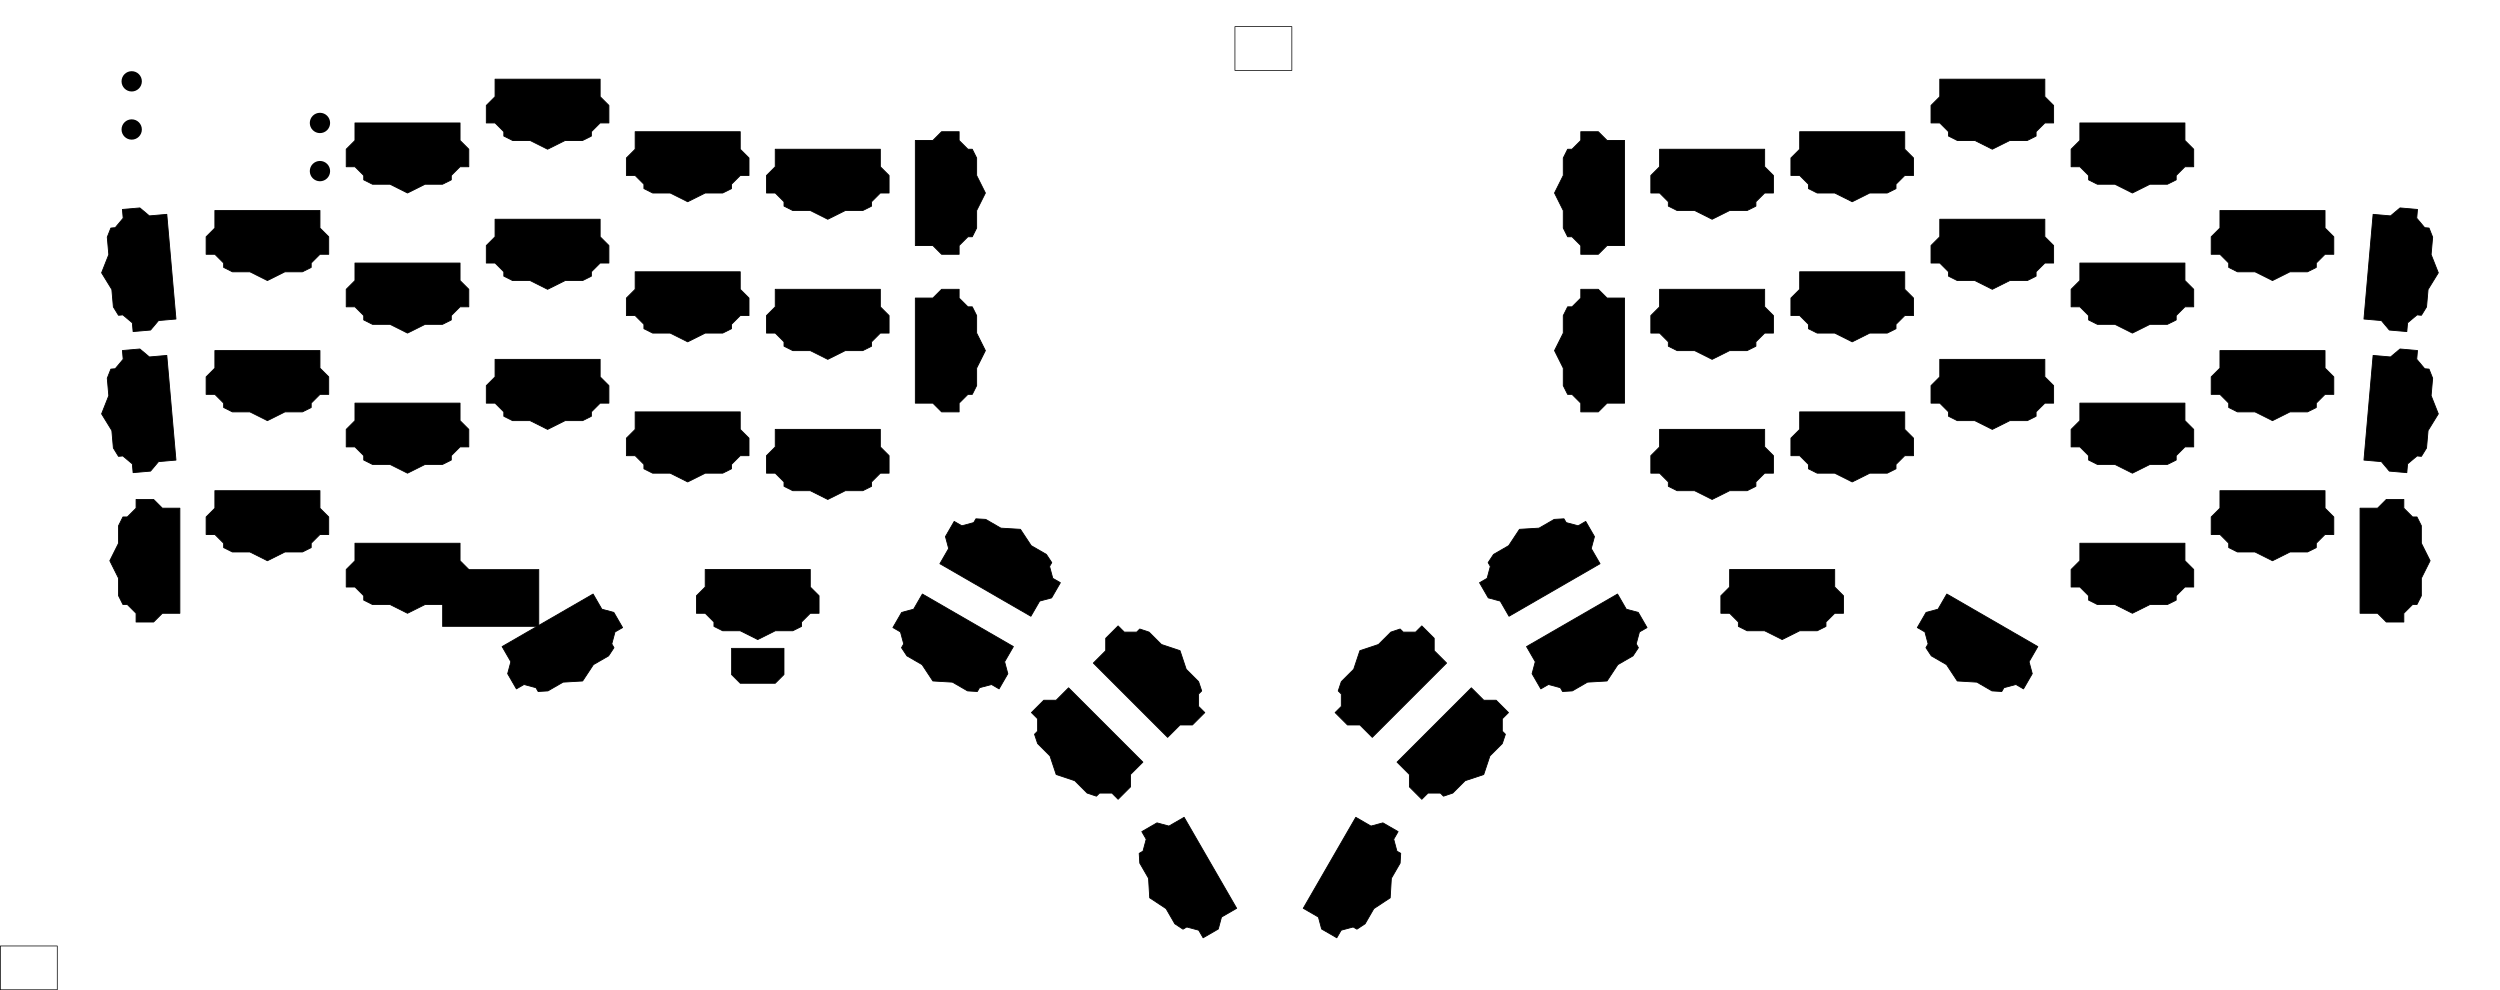
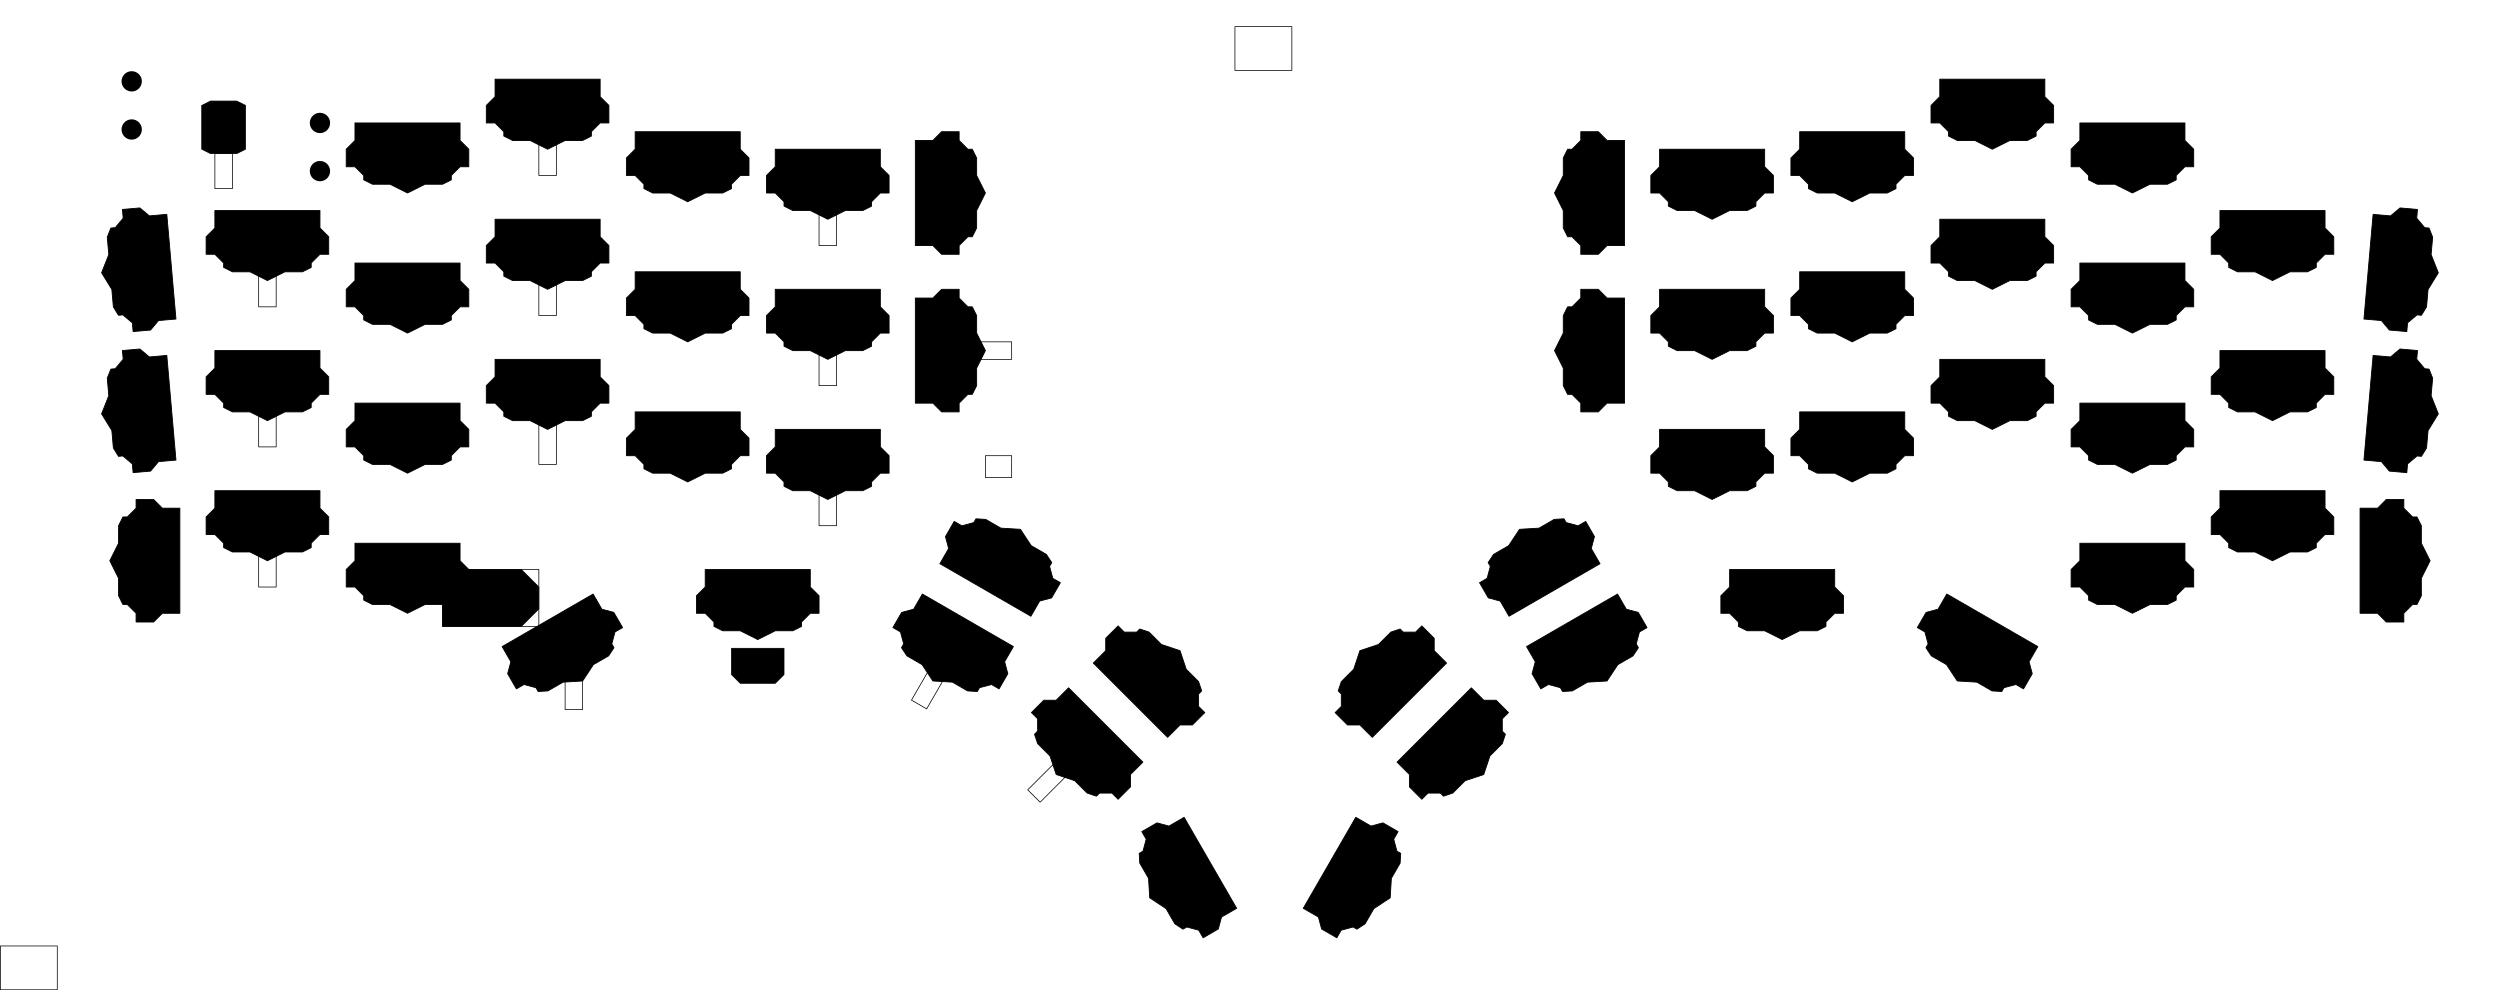
<svg xmlns="http://www.w3.org/2000/svg" version="1.1" width="339.954mm" height="134.62mm" viewBox="0 0 339.954 134.62">
  <g style="fill:#000000; fill-opacity:1;stroke:#000000; stroke-opacity:1; stroke-linecap:round; stroke-linejoin:round;" transform="translate(0 0) scale(1 1)">
</g>
  <g style="fill:#000000; fill-opacity:0.0;  stroke:#000000; stroke-width:0; stroke-opacity:1;  stroke-linecap:round; stroke-linejoin:round;">
</g>
+   <g style="fill:#000000; fill-opacity:0.0;  stroke:#000000; stroke-width:0.1; stroke-opacity:1;  stroke-linecap:round; stroke-linejoin:round;">
+     <path style="fill:#000000; fill-opacity:0.0;  stroke:#000000; stroke-width:0.1; stroke-opacity:1;  stroke-linecap:round; stroke-linejoin:round;fill:none" d="M 144.804,105.718 141.437,109.086 139.753,107.402 143.121,104.034 Z" />
+     <path style="fill:#000000; fill-opacity:0.0;  stroke:#000000; stroke-width:0.1; stroke-opacity:1;  stroke-linecap:round; stroke-linejoin:round;fill:none" d="M 128.388,92.272 126.007,96.396 123.945,95.206 126.326,91.081 Z" />
+     <path style="fill:#000000; fill-opacity:0.0;  stroke:#000000; stroke-width:0.1; stroke-opacity:1;  stroke-linecap:round; stroke-linejoin:round;fill:none" d="M 133.995,61.963 137.567,61.963 137.567,64.939 133.995,64.939 Z" />
+     <path style="fill:#000000; fill-opacity:0.0;  stroke:#000000; stroke-width:0.1; stroke-opacity:1;  stroke-linecap:round; stroke-linejoin:round;fill:none" d="M 133.4,46.484 137.567,46.484 137.567,48.866 133.4,48.866 Z" />
+     <path style="fill:#000000; fill-opacity:0.0;  stroke:#000000; stroke-width:0.1; stroke-opacity:1;  stroke-linecap:round; stroke-linejoin:round;fill:none" d="M 111.374,29.22 113.755,29.22 113.755,33.388 111.374,33.388 Z" />
+     <path style="fill:#000000; fill-opacity:0.0;  stroke:#000000; stroke-width:0.1; stroke-opacity:1;  stroke-linecap:round; stroke-linejoin:round;fill:none" d="M 111.374,48.27 113.755,48.27 113.755,52.438 111.374,52.438 Z" />
+     <path style="fill:#000000; fill-opacity:0.0;  stroke:#000000; stroke-width:0.1; stroke-opacity:1;  stroke-linecap:round; stroke-linejoin:round;fill:none" d="M 111.374,67.32 113.755,67.32 113.755,71.488 111.374,71.488 Z" />
+     <path style="fill:#000000; fill-opacity:0.0;  stroke:#000000; stroke-width:0.1; stroke-opacity:1;  stroke-linecap:round; stroke-linejoin:round;fill:none" d="M 73.273,19.695 75.655,19.695 75.655,23.863 73.273,23.863 Z" />
+     <path style="fill:#000000; fill-opacity:0.0;  stroke:#000000; stroke-width:0.1; stroke-opacity:1;  stroke-linecap:round; stroke-linejoin:round;fill:none" d="M 73.273,38.745 75.655,38.745 75.655,42.913 73.273,42.913 Z" />
+     <path style="fill:#000000; fill-opacity:0.0;  stroke:#000000; stroke-width:0.1; stroke-opacity:1;  stroke-linecap:round; stroke-linejoin:round;fill:none" d="M 73.273,57.795 75.655,57.795 75.655,63.153 73.273,63.153 Z" />
+     <path style="fill:#000000; fill-opacity:0.0;  stroke:#000000; stroke-width:0.1; stroke-opacity:1;  stroke-linecap:round; stroke-linejoin:round;fill:none" d="M 76.845,92.323 79.227,92.323 79.227,96.491 76.845,96.491 Z" />
+     <path style="fill:#000000; fill-opacity:0.0;  stroke:#000000; stroke-width:0.1; stroke-opacity:1;  stroke-linecap:round; stroke-linejoin:round;fill:none" d="M 35.173,75.655 37.555,75.655 37.555,79.822 35.173,79.822 Z" />
+     <path style="fill:#000000; fill-opacity:0.0;  stroke:#000000; stroke-width:0.1; stroke-opacity:1;  stroke-linecap:round; stroke-linejoin:round;fill:none" d="M 35.173,56.605 37.555,56.605 37.555,60.772 35.173,60.772 Z" />
+     <path style="fill:#000000; fill-opacity:0.0;  stroke:#000000; stroke-width:0.1; stroke-opacity:1;  stroke-linecap:round; stroke-linejoin:round;fill:none" d="M 35.173,37.555 37.555,37.555 37.555,41.722 35.173,41.722 Z" />
+     <path style="fill:#000000; fill-opacity:0.0;  stroke:#000000; stroke-width:0.1; stroke-opacity:1;  stroke-linecap:round; stroke-linejoin:round;fill:none" d="M 29.22,20.886 31.602,20.886 31.602,25.648 29.22,25.648 Z" />
+   </g>
+   <g style="fill:#000000; fill-opacity:1;  stroke:#000000; stroke-width:0.1; stroke-opacity:1;  stroke-linecap:round; stroke-linejoin:round;">
+     <path style="fill:#000000; fill-opacity:1;  stroke:#000000; stroke-width:0.1; stroke-opacity:1;  stroke-linecap:round; stroke-linejoin:round;fill-rule:evenodd;" d="M 33.388,14.338 33.388,20.291 32.197,20.886 28.625,20.886 27.434,20.291 27.434,14.338 28.625,13.742 32.197,13.742 Z" />
+     <path style="fill:#000000; fill-opacity:1;  stroke:#000000; stroke-width:0.1; stroke-opacity:1;  stroke-linecap:round; stroke-linejoin:round;fill-rule:evenodd;" d="M 73.273,79.822 73.273,82.799 70.892,85.18 60.177,85.18 60.177,77.441 70.892,77.441 Z" />
+   </g>
  <g style="fill:#000000; fill-opacity:0.0;  stroke:#000000; stroke-width:0.1; stroke-opacity:1;  stroke-linecap:round; stroke-linejoin:round;">
    <path style="fill:#000000; fill-opacity:0.0;  stroke:#000000; stroke-width:0.1; stroke-opacity:1;  stroke-linecap:round; stroke-linejoin:round;fill:none" d="M 167.928,3.622 175.667,3.622 175.667,9.575 167.928,9.575 Z" />
    <path style="fill:#000000; fill-opacity:0.0;  stroke:#000000; stroke-width:0.1; stroke-opacity:1;  stroke-linecap:round; stroke-linejoin:round;fill:none" d="M 0.05,128.638 7.789,128.638 7.789,134.591 0.05,134.591 Z" />
+     <path style="fill:#000000; fill-opacity:0.0;  stroke:#000000; stroke-width:0.1; stroke-opacity:1;  stroke-linecap:round; stroke-linejoin:round;fill:none" d="M 60.177,77.441 73.273,77.441 73.273,85.18 60.177,85.18 Z" />
  </g>
  <g style="fill:#000000; fill-opacity:1;  stroke:#000000; stroke-width:0.1; stroke-opacity:1;  stroke-linecap:round; stroke-linejoin:round;">
-     <path style="fill:#000000; fill-opacity:1;  stroke:#000000; stroke-width:0.1; stroke-opacity:1;  stroke-linecap:round; stroke-linejoin:round;fill-rule:evenodd;" d="M 60.177,77.441 73.273,77.441 73.273,85.18 60.177,85.18 Z" />
    <path style="fill:#000000; fill-opacity:1;  stroke:#000000; stroke-width:0.1; stroke-opacity:1;  stroke-linecap:round; stroke-linejoin:round;fill-rule:evenodd;" d="M 106.611,91.728 105.42,92.919 100.658,92.919 99.467,91.728 99.467,88.156 106.611,88.156 Z" />
  </g>
  <g style="fill:#000000; fill-opacity:1;  stroke:#000000; stroke-width:0; stroke-opacity:1;  stroke-linecap:round; stroke-linejoin:round;">
    <circle cx="17.909" cy="11.061" r="1.381" />
    <circle cx="17.909" cy="17.609" r="1.381" />
    <circle cx="43.508" cy="23.267" r="1.381" />
    <circle cx="43.508" cy="16.719" r="1.381" />
  </g>
  <g style="fill:#000000; fill-opacity:1;  stroke:#000000; stroke-width:0.12; stroke-opacity:1;  stroke-linecap:round; stroke-linejoin:round;">
    <path style="fill:#000000; fill-opacity:1;  stroke:#000000; stroke-width:0.12; stroke-opacity:1;  stroke-linecap:round; stroke-linejoin:round;fill-rule:evenodd;" d="M 195.024,86.796 195.024,88.48 196.708,90.164 186.605,100.267 184.921,98.583 183.237,98.583 181.553,96.899 182.395,96.057 182.395,94.374 181.974,93.953 182.395,92.69 184.079,91.006 184.921,88.48 187.447,87.638 189.131,85.955 190.393,85.534 190.814,85.955 192.498,85.955 193.34,85.113 Z" />
    <path style="fill:#000000; fill-opacity:1;  stroke:#000000; stroke-width:0.12; stroke-opacity:1;  stroke-linecap:round; stroke-linejoin:round;fill-rule:evenodd;" d="M 110.183,79.822 111.374,81.013 111.374,83.394 110.183,83.394 108.992,84.585 108.992,85.18 107.802,85.775 105.42,85.775 103.039,86.966 100.658,85.775 98.277,85.775 97.086,85.18 97.086,84.585 95.895,83.394 94.705,83.394 94.705,81.013 95.895,79.822 95.895,77.441 110.183,77.441 Z" />
    <path style="fill:#000000; fill-opacity:1;  stroke:#000000; stroke-width:0.12; stroke-opacity:1;  stroke-linecap:round; stroke-linejoin:round;fill-rule:evenodd;" d="M 152.883,85.955 154.567,85.955 154.988,85.534 156.251,85.955 157.935,87.638 160.461,88.48 161.303,91.006 162.986,92.69 163.407,93.953 162.986,94.374 162.986,96.057 163.828,96.899 162.144,98.583 160.461,98.583 158.777,100.267 148.674,90.164 150.358,88.48 150.358,86.796 152.042,85.113 Z" />
    <path style="fill:#000000; fill-opacity:1;  stroke:#000000; stroke-width:0.12; stroke-opacity:1;  stroke-linecap:round; stroke-linejoin:round;fill-rule:evenodd;" d="M 212.97,71.063 214.596,71.499 215.627,70.904 216.818,72.966 216.382,74.592 217.573,76.655 205.199,83.798 204.009,81.736 202.382,81.3 201.192,79.238 202.223,78.643 202.659,77.016 202.361,76.501 203.095,75.39 205.157,74.199 206.624,71.978 209.281,71.818 211.343,70.627 212.672,70.548 Z" />
    <path style="fill:#000000; fill-opacity:1;  stroke:#000000; stroke-width:0.12; stroke-opacity:1;  stroke-linecap:round; stroke-linejoin:round;fill-rule:evenodd;" d="M 249.486,79.822 250.677,81.013 250.677,83.394 249.486,83.394 248.296,84.585 248.296,85.18 247.105,85.775 244.724,85.775 242.342,86.966 239.961,85.775 237.58,85.775 236.389,85.18 236.389,84.585 235.199,83.394 234.008,83.394 234.008,81.013 235.199,79.822 235.199,77.441 249.486,77.441 Z" />
    <path style="fill:#000000; fill-opacity:1;  stroke:#000000; stroke-width:0.12; stroke-opacity:1;  stroke-linecap:round; stroke-linejoin:round;fill-rule:evenodd;" d="M 218.53,40.531 220.911,40.531 220.911,54.819 218.53,54.819 217.339,56.009 214.958,56.009 214.958,54.819 213.767,53.628 213.172,53.628 212.577,52.438 212.577,50.056 211.386,47.675 212.577,45.294 212.577,42.913 213.172,41.722 213.767,41.722 214.958,40.531 214.958,39.341 217.339,39.341 Z" />
    <path style="fill:#000000; fill-opacity:1;  stroke:#000000; stroke-width:0.12; stroke-opacity:1;  stroke-linecap:round; stroke-linejoin:round;fill-rule:evenodd;" d="M 134.038,70.627 136.1,71.818 138.758,71.978 140.225,74.199 142.287,75.39 143.02,76.501 142.723,77.016 143.159,78.643 144.19,79.238 142.999,81.3 141.373,81.736 140.182,83.798 127.809,76.655 128.999,74.592 128.564,72.966 129.754,70.904 130.785,71.499 132.412,71.063 132.709,70.548 Z" />
    <path style="fill:#000000; fill-opacity:1;  stroke:#000000; stroke-width:0.12; stroke-opacity:1;  stroke-linecap:round; stroke-linejoin:round;fill-rule:evenodd;" d="M 130.423,40.531 131.614,41.722 132.209,41.722 132.805,42.913 132.805,45.294 133.995,47.675 132.805,50.056 132.805,52.438 132.209,53.628 131.614,53.628 130.423,54.819 130.423,56.009 128.042,56.009 126.852,54.819 124.47,54.819 124.47,40.531 126.852,40.531 128.042,39.341 130.423,39.341 Z" />
    <path style="fill:#000000; fill-opacity:1;  stroke:#000000; stroke-width:0.12; stroke-opacity:1;  stroke-linecap:round; stroke-linejoin:round;fill-rule:evenodd;" d="M 130.423,19.1 131.614,20.291 132.209,20.291 132.805,21.481 132.805,23.863 133.995,26.244 132.805,28.625 132.805,31.006 132.209,32.197 131.614,32.197 130.423,33.388 130.423,34.578 128.042,34.578 126.852,33.388 124.47,33.388 124.47,19.1 126.852,19.1 128.042,17.909 130.423,17.909 Z" />
    <path style="fill:#000000; fill-opacity:1;  stroke:#000000; stroke-width:0.12; stroke-opacity:1;  stroke-linecap:round; stroke-linejoin:round;fill-rule:evenodd;" d="M 137.801,87.923 136.61,89.985 137.046,91.611 135.855,93.674 134.824,93.078 133.198,93.514 132.9,94.03 131.571,93.95 129.509,92.759 126.852,92.6 125.385,90.378 123.323,89.187 122.589,88.077 122.887,87.561 122.451,85.935 121.42,85.339 122.611,83.277 124.237,82.841 125.427,80.779 Z" />
    <path style="fill:#000000; fill-opacity:1;  stroke:#000000; stroke-width:0.12; stroke-opacity:1;  stroke-linecap:round; stroke-linejoin:round;fill-rule:evenodd;" d="M 20.31,29.357 22.682,29.149 23.927,43.383 21.555,43.59 20.473,44.88 18.101,45.087 17.997,43.901 16.707,42.819 16.114,42.871 15.417,41.737 15.21,39.364 13.816,37.096 14.794,34.62 14.587,32.248 15.076,31.01 15.669,30.958 16.752,29.668 16.648,28.482 19.02,28.274 Z" />
    <path style="fill:#000000; fill-opacity:1;  stroke:#000000; stroke-width:0.12; stroke-opacity:1;  stroke-linecap:round; stroke-linejoin:round;fill-rule:evenodd;" d="M 328.734,47.665 328.63,48.851 329.712,50.141 330.305,50.193 330.795,51.431 330.587,53.803 331.566,56.279 330.172,58.547 329.964,60.919 329.268,62.054 328.675,62.002 327.385,63.084 327.281,64.27 324.909,64.063 323.827,62.773 321.454,62.565 322.7,48.332 325.072,48.54 326.362,47.457 Z" />
    <path style="fill:#000000; fill-opacity:1;  stroke:#000000; stroke-width:0.12; stroke-opacity:1;  stroke-linecap:round; stroke-linejoin:round;fill-rule:evenodd;" d="M 218.53,19.1 220.911,19.1 220.911,33.388 218.53,33.388 217.339,34.578 214.958,34.578 214.958,33.388 213.767,32.197 213.172,32.197 212.577,31.006 212.577,28.625 211.386,26.244 212.577,23.863 212.577,21.481 213.172,20.291 213.767,20.291 214.958,19.1 214.958,17.909 217.339,17.909 Z" />
    <path style="fill:#000000; fill-opacity:1;  stroke:#000000; stroke-width:0.12; stroke-opacity:1;  stroke-linecap:round; stroke-linejoin:round;fill-rule:evenodd;" d="M 62.558,38.15 63.748,39.341 63.748,41.722 62.558,41.722 61.367,42.913 61.367,43.508 60.177,44.103 57.795,44.103 55.414,45.294 53.033,44.103 50.652,44.103 49.461,43.508 49.461,42.913 48.27,41.722 47.08,41.722 47.08,39.341 48.27,38.15 48.27,35.769 62.558,35.769 Z" />
    <path style="fill:#000000; fill-opacity:1;  stroke:#000000; stroke-width:0.12; stroke-opacity:1;  stroke-linecap:round; stroke-linejoin:round;fill-rule:evenodd;" d="M 43.508,69.106 44.699,70.297 44.699,72.678 43.508,72.678 42.317,73.869 42.317,74.464 41.127,75.059 38.745,75.059 36.364,76.25 33.983,75.059 31.602,75.059 30.411,74.464 30.411,73.869 29.22,72.678 28.03,72.678 28.03,70.297 29.22,69.106 29.22,66.725 43.508,66.725 Z" />
    <path style="fill:#000000; fill-opacity:1;  stroke:#000000; stroke-width:0.12; stroke-opacity:1;  stroke-linecap:round; stroke-linejoin:round;fill-rule:evenodd;" d="M 100.658,39.341 101.849,40.531 101.849,42.913 100.658,42.913 99.467,44.103 99.467,44.699 98.277,45.294 95.895,45.294 93.514,46.484 91.133,45.294 88.752,45.294 87.561,44.699 87.561,44.103 86.37,42.913 85.18,42.913 85.18,40.531 86.37,39.341 86.37,36.959 100.658,36.959 Z" />
    <path style="fill:#000000; fill-opacity:1;  stroke:#000000; stroke-width:0.12; stroke-opacity:1;  stroke-linecap:round; stroke-linejoin:round;fill-rule:evenodd;" d="M 297.111,19.1 298.302,20.291 298.302,22.672 297.111,22.672 295.921,23.863 295.921,24.458 294.73,25.053 292.349,25.053 289.967,26.244 287.586,25.053 285.205,25.053 284.014,24.458 284.014,23.863 282.824,22.672 281.633,22.672 281.633,20.291 282.824,19.1 282.824,16.719 297.111,16.719 Z" />
    <path style="fill:#000000; fill-opacity:1;  stroke:#000000; stroke-width:0.12; stroke-opacity:1;  stroke-linecap:round; stroke-linejoin:round;fill-rule:evenodd;" d="M 316.161,50.056 317.352,51.247 317.352,53.628 316.161,53.628 314.971,54.819 314.971,55.414 313.78,56.009 311.399,56.009 309.017,57.2 306.636,56.009 304.255,56.009 303.064,55.414 303.064,54.819 301.874,53.628 300.683,53.628 300.683,51.247 301.874,50.056 301.874,47.675 316.161,47.675 Z" />
    <path style="fill:#000000; fill-opacity:1;  stroke:#000000; stroke-width:0.12; stroke-opacity:1;  stroke-linecap:round; stroke-linejoin:round;fill-rule:evenodd;" d="M 259.011,20.291 260.202,21.481 260.202,23.863 259.011,23.863 257.82,25.053 257.82,25.648 256.63,26.244 254.249,26.244 251.867,27.434 249.486,26.244 247.105,26.244 245.914,25.648 245.914,25.053 244.724,23.863 243.533,23.863 243.533,21.481 244.724,20.291 244.724,17.909 259.011,17.909 Z" />
    <path style="fill:#000000; fill-opacity:1;  stroke:#000000; stroke-width:0.12; stroke-opacity:1;  stroke-linecap:round; stroke-linejoin:round;fill-rule:evenodd;" d="M 81.608,13.147 82.799,14.338 82.799,16.719 81.608,16.719 80.417,17.909 80.417,18.505 79.227,19.1 76.845,19.1 74.464,20.291 72.083,19.1 69.702,19.1 68.511,18.505 68.511,17.909 67.32,16.719 66.13,16.719 66.13,14.338 67.32,13.147 67.32,10.766 81.608,10.766 Z" />
    <path style="fill:#000000; fill-opacity:1;  stroke:#000000; stroke-width:0.12; stroke-opacity:1;  stroke-linecap:round; stroke-linejoin:round;fill-rule:evenodd;" d="M 22.077,69.106 24.458,69.106 24.458,83.394 22.077,83.394 20.886,84.584 18.505,84.584 18.505,83.394 17.314,82.203 16.719,82.203 16.123,81.013 16.123,78.631 14.933,76.25 16.123,73.869 16.123,71.487 16.719,70.297 17.314,70.297 18.505,69.106 18.505,67.916 20.886,67.916 Z" />
    <path style="fill:#000000; fill-opacity:1;  stroke:#000000; stroke-width:0.12; stroke-opacity:1;  stroke-linecap:round; stroke-linejoin:round;fill-rule:evenodd;" d="M 201.759,95.216 203.443,95.216 205.126,96.899 204.285,97.741 204.285,99.425 204.706,99.846 204.285,101.109 202.601,102.793 201.759,105.318 199.233,106.16 197.549,107.844 196.287,108.265 195.866,107.844 194.182,107.844 193.34,108.686 191.656,107.002 191.656,105.318 189.972,103.635 200.075,93.532 Z" />
    <path style="fill:#000000; fill-opacity:1;  stroke:#000000; stroke-width:0.12; stroke-opacity:1;  stroke-linecap:round; stroke-linejoin:round;fill-rule:evenodd;" d="M 155.409,103.635 153.725,105.318 153.725,107.002 152.042,108.686 151.2,107.844 149.516,107.844 149.095,108.265 147.832,107.844 146.148,106.16 143.623,105.318 142.781,102.793 141.097,101.109 140.676,99.846 141.097,99.425 141.097,97.741 140.255,96.899 141.939,95.216 143.623,95.216 145.306,93.532 Z" />
    <path style="fill:#000000; fill-opacity:1;  stroke:#000000; stroke-width:0.12; stroke-opacity:1;  stroke-linecap:round; stroke-linejoin:round;fill-rule:evenodd;" d="M 43.508,31.006 44.699,32.197 44.699,34.578 43.508,34.578 42.317,35.769 42.317,36.364 41.127,36.959 38.745,36.959 36.364,38.15 33.983,36.959 31.602,36.959 30.411,36.364 30.411,35.769 29.22,34.578 28.03,34.578 28.03,32.197 29.22,31.006 29.22,28.625 43.508,28.625 Z" />
    <path style="fill:#000000; fill-opacity:1;  stroke:#000000; stroke-width:0.12; stroke-opacity:1;  stroke-linecap:round; stroke-linejoin:round;fill-rule:evenodd;" d="M 168.162,123.513 166.1,124.704 165.664,126.33 163.602,127.521 163.006,126.49 161.38,126.054 160.864,126.352 159.753,125.618 158.563,123.556 156.341,122.089 156.181,119.432 154.991,117.369 154.911,116.041 155.427,115.743 155.863,114.117 155.267,113.085 157.329,111.895 158.956,112.331 161.018,111.14 Z" />
    <path style="fill:#000000; fill-opacity:1;  stroke:#000000; stroke-width:0.12; stroke-opacity:1;  stroke-linecap:round; stroke-linejoin:round;fill-rule:evenodd;" d="M 297.111,76.25 298.302,77.441 298.302,79.822 297.111,79.822 295.921,81.013 295.921,81.608 294.73,82.203 292.349,82.203 289.967,83.394 287.586,82.203 285.205,82.203 284.014,81.608 284.014,81.013 282.824,79.822 281.633,79.822 281.633,77.441 282.824,76.25 282.824,73.869 297.111,73.869 Z" />
    <path style="fill:#000000; fill-opacity:1;  stroke:#000000; stroke-width:0.12; stroke-opacity:1;  stroke-linecap:round; stroke-linejoin:round;fill-rule:evenodd;" d="M 277.104,87.923 275.913,89.985 276.349,91.611 275.159,93.674 274.127,93.078 272.501,93.514 272.203,94.03 270.875,93.95 268.812,92.759 266.155,92.6 264.688,90.378 262.626,89.187 261.892,88.077 262.19,87.561 261.754,85.935 260.723,85.339 261.914,83.277 263.54,82.841 264.731,80.779 Z" />
    <path style="fill:#000000; fill-opacity:1;  stroke:#000000; stroke-width:0.12; stroke-opacity:1;  stroke-linecap:round; stroke-linejoin:round;fill-rule:evenodd;" d="M 221.145,82.841 222.771,83.277 223.962,85.339 222.931,85.935 222.495,87.561 222.792,88.077 222.059,89.187 219.997,90.378 218.53,92.6 215.872,92.759 213.81,93.95 212.481,94.03 212.184,93.514 210.557,93.078 209.526,93.674 208.335,91.611 208.771,89.985 207.581,87.923 219.954,80.779 Z" />
    <path style="fill:#000000; fill-opacity:1;  stroke:#000000; stroke-width:0.12; stroke-opacity:1;  stroke-linecap:round; stroke-linejoin:round;fill-rule:evenodd;" d="M 259.011,39.341 260.202,40.531 260.202,42.913 259.011,42.913 257.82,44.103 257.82,44.699 256.63,45.294 254.249,45.294 251.867,46.484 249.486,45.294 247.105,45.294 245.914,44.699 245.914,44.103 244.724,42.913 243.533,42.913 243.533,40.531 244.724,39.341 244.724,36.959 259.011,36.959 Z" />
    <path style="fill:#000000; fill-opacity:1;  stroke:#000000; stroke-width:0.12; stroke-opacity:1;  stroke-linecap:round; stroke-linejoin:round;fill-rule:evenodd;" d="M 316.161,69.106 317.352,70.297 317.352,72.678 316.161,72.678 314.971,73.869 314.971,74.464 313.78,75.059 311.399,75.059 309.017,76.25 306.636,75.059 304.255,75.059 303.064,74.464 303.064,73.869 301.874,72.678 300.683,72.678 300.683,70.297 301.874,69.106 301.874,66.725 316.161,66.725 Z" />
    <path style="fill:#000000; fill-opacity:1;  stroke:#000000; stroke-width:0.12; stroke-opacity:1;  stroke-linecap:round; stroke-linejoin:round;fill-rule:evenodd;" d="M 100.658,58.391 101.849,59.581 101.849,61.962 100.658,61.962 99.467,63.153 99.467,63.748 98.277,64.344 95.895,64.344 93.514,65.534 91.133,64.344 88.752,64.344 87.561,63.748 87.561,63.153 86.37,61.962 85.18,61.962 85.18,59.581 86.37,58.391 86.37,56.009 100.658,56.009 Z" />
    <path style="fill:#000000; fill-opacity:1;  stroke:#000000; stroke-width:0.12; stroke-opacity:1;  stroke-linecap:round; stroke-linejoin:round;fill-rule:evenodd;" d="M 239.961,60.772 241.152,61.962 241.152,64.344 239.961,64.344 238.77,65.534 238.77,66.13 237.58,66.725 235.199,66.725 232.817,67.916 230.436,66.725 228.055,66.725 226.864,66.13 226.864,65.534 225.674,64.344 224.483,64.344 224.483,61.962 225.674,60.772 225.674,58.391 239.961,58.391 Z" />
    <path style="fill:#000000; fill-opacity:1;  stroke:#000000; stroke-width:0.12; stroke-opacity:1;  stroke-linecap:round; stroke-linejoin:round;fill-rule:evenodd;" d="M 239.961,41.722 241.152,42.913 241.152,45.294 239.961,45.294 238.77,46.484 238.77,47.08 237.58,47.675 235.199,47.675 232.817,48.866 230.436,47.675 228.055,47.675 226.864,47.08 226.864,46.484 225.674,45.294 224.483,45.294 224.483,42.913 225.674,41.722 225.674,39.341 239.961,39.341 Z" />
    <path style="fill:#000000; fill-opacity:1;  stroke:#000000; stroke-width:0.12; stroke-opacity:1;  stroke-linecap:round; stroke-linejoin:round;fill-rule:evenodd;" d="M 119.708,60.772 120.898,61.962 120.898,64.344 119.708,64.344 118.517,65.534 118.517,66.13 117.327,66.725 114.945,66.725 112.564,67.916 110.183,66.725 107.802,66.725 106.611,66.13 106.611,65.534 105.42,64.344 104.23,64.344 104.23,61.962 105.42,60.772 105.42,58.391 119.708,58.391 Z" />
    <path style="fill:#000000; fill-opacity:1;  stroke:#000000; stroke-width:0.12; stroke-opacity:1;  stroke-linecap:round; stroke-linejoin:round;fill-rule:evenodd;" d="M 316.161,31.006 317.352,32.197 317.352,34.578 316.161,34.578 314.971,35.769 314.971,36.364 313.78,36.959 311.399,36.959 309.017,38.15 306.636,36.959 304.255,36.959 303.064,36.364 303.064,35.769 301.874,34.578 300.683,34.578 300.683,32.197 301.874,31.006 301.874,28.625 316.161,28.625 Z" />
    <path style="fill:#000000; fill-opacity:1;  stroke:#000000; stroke-width:0.12; stroke-opacity:1;  stroke-linecap:round; stroke-linejoin:round;fill-rule:evenodd;" d="M 81.608,51.247 82.799,52.438 82.799,54.819 81.608,54.819 80.417,56.009 80.417,56.605 79.227,57.2 76.845,57.2 74.464,58.391 72.083,57.2 69.702,57.2 68.511,56.605 68.511,56.009 67.32,54.819 66.13,54.819 66.13,52.438 67.32,51.247 67.32,48.866 81.608,48.866 Z" />
    <path style="fill:#000000; fill-opacity:1;  stroke:#000000; stroke-width:0.12; stroke-opacity:1;  stroke-linecap:round; stroke-linejoin:round;fill-rule:evenodd;" d="M 297.111,38.15 298.302,39.341 298.302,41.722 297.111,41.722 295.921,42.913 295.921,43.508 294.73,44.103 292.349,44.103 289.967,45.294 287.586,44.103 285.205,44.103 284.014,43.508 284.014,42.913 282.824,41.722 281.633,41.722 281.633,39.341 282.824,38.15 282.824,35.769 297.111,35.769 Z" />
    <path style="fill:#000000; fill-opacity:1;  stroke:#000000; stroke-width:0.12; stroke-opacity:1;  stroke-linecap:round; stroke-linejoin:round;fill-rule:evenodd;" d="M 62.558,57.2 63.748,58.391 63.748,60.772 62.558,60.772 61.367,61.962 61.367,62.558 60.177,63.153 57.795,63.153 55.414,64.344 53.033,63.153 50.652,63.153 49.461,62.558 49.461,61.962 48.27,60.772 47.08,60.772 47.08,58.391 48.27,57.2 48.27,54.819 62.558,54.819 Z" />
    <path style="fill:#000000; fill-opacity:1;  stroke:#000000; stroke-width:0.12; stroke-opacity:1;  stroke-linecap:round; stroke-linejoin:round;fill-rule:evenodd;" d="M 278.061,32.197 279.252,33.388 279.252,35.769 278.061,35.769 276.87,36.959 276.87,37.555 275.68,38.15 273.299,38.15 270.917,39.341 268.536,38.15 266.155,38.15 264.964,37.555 264.964,36.959 263.774,35.769 262.583,35.769 262.583,33.388 263.774,32.197 263.774,29.816 278.061,29.816 Z" />
    <path style="fill:#000000; fill-opacity:1;  stroke:#000000; stroke-width:0.12; stroke-opacity:1;  stroke-linecap:round; stroke-linejoin:round;fill-rule:evenodd;" d="M 278.061,13.147 279.252,14.338 279.252,16.719 278.061,16.719 276.87,17.909 276.87,18.505 275.68,19.1 273.299,19.1 270.917,20.291 268.536,19.1 266.155,19.1 264.964,18.505 264.964,17.909 263.774,16.719 262.583,16.719 262.583,14.338 263.774,13.147 263.774,10.766 278.061,10.766 Z" />
    <path style="fill:#000000; fill-opacity:1;  stroke:#000000; stroke-width:0.12; stroke-opacity:1;  stroke-linecap:round; stroke-linejoin:round;fill-rule:evenodd;" d="M 119.708,22.672 120.898,23.863 120.898,26.244 119.708,26.244 118.517,27.434 118.517,28.03 117.327,28.625 114.945,28.625 112.564,29.816 110.183,28.625 107.802,28.625 106.611,28.03 106.611,27.434 105.42,26.244 104.23,26.244 104.23,23.863 105.42,22.672 105.42,20.291 119.708,20.291 Z" />
    <path style="fill:#000000; fill-opacity:1;  stroke:#000000; stroke-width:0.12; stroke-opacity:1;  stroke-linecap:round; stroke-linejoin:round;fill-rule:evenodd;" d="M 278.061,51.247 279.252,52.438 279.252,54.819 278.061,54.819 276.87,56.009 276.87,56.605 275.68,57.2 273.299,57.2 270.917,58.391 268.536,57.2 266.155,57.2 264.964,56.605 264.964,56.009 263.774,54.819 262.583,54.819 262.583,52.438 263.774,51.247 263.774,48.866 278.061,48.866 Z" />
    <path style="fill:#000000; fill-opacity:1;  stroke:#000000; stroke-width:0.12; stroke-opacity:1;  stroke-linecap:round; stroke-linejoin:round;fill-rule:evenodd;" d="M 239.961,22.672 241.152,23.863 241.152,26.244 239.961,26.244 238.77,27.434 238.77,28.03 237.58,28.625 235.199,28.625 232.817,29.816 230.436,28.625 228.055,28.625 226.864,28.03 226.864,27.434 225.674,26.244 224.483,26.244 224.483,23.863 225.674,22.672 225.674,20.291 239.961,20.291 Z" />
    <path style="fill:#000000; fill-opacity:1;  stroke:#000000; stroke-width:0.12; stroke-opacity:1;  stroke-linecap:round; stroke-linejoin:round;fill-rule:evenodd;" d="M 186.426,112.331 188.052,111.895 190.114,113.085 189.519,114.117 189.955,115.743 190.47,116.041 190.391,117.369 189.2,119.432 189.041,122.089 186.819,123.556 185.628,125.618 184.517,126.352 184.002,126.054 182.375,126.49 181.78,127.521 179.718,126.33 179.282,124.704 177.22,123.513 184.363,111.14 Z" />
    <path style="fill:#000000; fill-opacity:1;  stroke:#000000; stroke-width:0.12; stroke-opacity:1;  stroke-linecap:round; stroke-linejoin:round;fill-rule:evenodd;" d="M 119.708,41.722 120.898,42.913 120.898,45.294 119.708,45.294 118.517,46.484 118.517,47.08 117.327,47.675 114.945,47.675 112.564,48.866 110.183,47.675 107.802,47.675 106.611,47.08 106.611,46.484 105.42,45.294 104.23,45.294 104.23,42.913 105.42,41.722 105.42,39.341 119.708,39.341 Z" />
    <path style="fill:#000000; fill-opacity:1;  stroke:#000000; stroke-width:0.12; stroke-opacity:1;  stroke-linecap:round; stroke-linejoin:round;fill-rule:evenodd;" d="M 62.558,19.1 63.748,20.291 63.748,22.672 62.558,22.672 61.367,23.863 61.367,24.458 60.177,25.053 57.795,25.053 55.414,26.244 53.033,25.053 50.652,25.053 49.461,24.458 49.461,23.863 48.27,22.672 47.08,22.672 47.08,20.291 48.27,19.1 48.27,16.719 62.558,16.719 Z" />
    <path style="fill:#000000; fill-opacity:1;  stroke:#000000; stroke-width:0.12; stroke-opacity:1;  stroke-linecap:round; stroke-linejoin:round;fill-rule:evenodd;" d="M 62.558,76.25 63.748,77.441 63.748,79.822 62.558,79.822 61.367,81.013 61.367,81.608 60.177,82.203 57.795,82.203 55.414,83.394 53.033,82.203 50.652,82.203 49.461,81.608 49.461,81.013 48.27,79.822 47.08,79.822 47.08,77.441 48.27,76.25 48.27,73.869 62.558,73.869 Z" />
    <path style="fill:#000000; fill-opacity:1;  stroke:#000000; stroke-width:0.12; stroke-opacity:1;  stroke-linecap:round; stroke-linejoin:round;fill-rule:evenodd;" d="M 20.31,48.54 22.682,48.332 23.927,62.565 21.555,62.773 20.473,64.063 18.101,64.27 17.997,63.084 16.707,62.002 16.114,62.054 15.417,60.919 15.21,58.547 13.816,56.279 14.794,53.803 14.587,51.431 15.076,50.193 15.669,50.141 16.752,48.851 16.648,47.665 19.02,47.457 Z" />
    <path style="fill:#000000; fill-opacity:1;  stroke:#000000; stroke-width:0.12; stroke-opacity:1;  stroke-linecap:round; stroke-linejoin:round;fill-rule:evenodd;" d="M 326.877,69.106 328.067,70.297 328.663,70.297 329.258,71.487 329.258,73.869 330.449,76.25 329.258,78.631 329.258,81.013 328.663,82.203 328.067,82.203 326.877,83.394 326.877,84.584 324.495,84.584 323.305,83.394 320.924,83.394 320.924,69.106 323.305,69.106 324.495,67.916 326.877,67.916 Z" />
    <path style="fill:#000000; fill-opacity:1;  stroke:#000000; stroke-width:0.12; stroke-opacity:1;  stroke-linecap:round; stroke-linejoin:round;fill-rule:evenodd;" d="M 81.841,82.841 83.468,83.277 84.659,85.339 83.627,85.935 83.192,87.561 83.489,88.077 82.756,89.187 80.694,90.378 79.227,92.6 76.569,92.759 74.507,93.95 73.178,94.03 72.88,93.514 71.254,93.078 70.223,93.674 69.032,91.611 69.468,89.985 68.278,87.923 80.651,80.779 Z" />
    <path style="fill:#000000; fill-opacity:1;  stroke:#000000; stroke-width:0.12; stroke-opacity:1;  stroke-linecap:round; stroke-linejoin:round;fill-rule:evenodd;" d="M 328.734,28.482 328.63,29.668 329.712,30.958 330.305,31.01 330.795,32.248 330.587,34.62 331.566,37.096 330.172,39.364 329.964,41.737 329.268,42.871 328.675,42.819 327.385,43.901 327.281,45.087 324.909,44.88 323.827,43.59 321.454,43.383 322.7,29.149 325.072,29.357 326.362,28.274 Z" />
    <path style="fill:#000000; fill-opacity:1;  stroke:#000000; stroke-width:0.12; stroke-opacity:1;  stroke-linecap:round; stroke-linejoin:round;fill-rule:evenodd;" d="M 43.508,50.056 44.699,51.247 44.699,53.628 43.508,53.628 42.317,54.819 42.317,55.414 41.127,56.009 38.745,56.009 36.364,57.2 33.983,56.009 31.602,56.009 30.411,55.414 30.411,54.819 29.22,53.628 28.03,53.628 28.03,51.247 29.22,50.056 29.22,47.675 43.508,47.675 Z" />
    <path style="fill:#000000; fill-opacity:1;  stroke:#000000; stroke-width:0.12; stroke-opacity:1;  stroke-linecap:round; stroke-linejoin:round;fill-rule:evenodd;" d="M 259.011,58.391 260.202,59.581 260.202,61.962 259.011,61.962 257.82,63.153 257.82,63.748 256.63,64.344 254.249,64.344 251.867,65.534 249.486,64.344 247.105,64.344 245.914,63.748 245.914,63.153 244.724,61.962 243.533,61.962 243.533,59.581 244.724,58.391 244.724,56.009 259.011,56.009 Z" />
    <path style="fill:#000000; fill-opacity:1;  stroke:#000000; stroke-width:0.12; stroke-opacity:1;  stroke-linecap:round; stroke-linejoin:round;fill-rule:evenodd;" d="M 81.608,32.197 82.799,33.388 82.799,35.769 81.608,35.769 80.417,36.959 80.417,37.555 79.227,38.15 76.845,38.15 74.464,39.341 72.083,38.15 69.702,38.15 68.511,37.555 68.511,36.959 67.32,35.769 66.13,35.769 66.13,33.388 67.32,32.197 67.32,29.816 81.608,29.816 Z" />
    <path style="fill:#000000; fill-opacity:1;  stroke:#000000; stroke-width:0.12; stroke-opacity:1;  stroke-linecap:round; stroke-linejoin:round;fill-rule:evenodd;" d="M 100.658,20.291 101.849,21.481 101.849,23.863 100.658,23.863 99.467,25.053 99.467,25.648 98.277,26.244 95.895,26.244 93.514,27.434 91.133,26.244 88.752,26.244 87.561,25.648 87.561,25.053 86.37,23.863 85.18,23.863 85.18,21.481 86.37,20.291 86.37,17.909 100.658,17.909 Z" />
    <path style="fill:#000000; fill-opacity:1;  stroke:#000000; stroke-width:0.12; stroke-opacity:1;  stroke-linecap:round; stroke-linejoin:round;fill-rule:evenodd;" d="M 297.111,57.2 298.302,58.391 298.302,60.772 297.111,60.772 295.921,61.962 295.921,62.558 294.73,63.153 292.349,63.153 289.967,64.344 287.586,63.153 285.205,63.153 284.014,62.558 284.014,61.962 282.824,60.772 281.633,60.772 281.633,58.391 282.824,57.2 282.824,54.819 297.111,54.819 Z" />
    <g>
</g>
    <g>
</g>
    <g>
</g>
    <g>
</g>
    <g>
</g>
    <g>
</g>
    <g>
</g>
    <g>
</g>
    <g>
</g>
    <g>
</g>
    <g>
</g>
    <g>
</g>
    <g>
</g>
    <g>
</g>
    <g>
</g>
    <g>
</g>
    <g>
</g>
    <g>
</g>
    <g>
</g>
    <g>
</g>
    <g>
</g>
    <g>
</g>
    <g>
</g>
    <g>
</g>
    <g>
</g>
    <g>
</g>
    <g>
</g>
    <g>
</g>
    <g>
</g>
    <g>
</g>
    <g>
</g>
    <g>
</g>
    <g>
</g>
    <g>
</g>
    <g>
</g>
    <g>
</g>
    <g>
</g>
    <g>
</g>
    <g>
</g>
    <g>
</g>
    <g>
</g>
    <g>
</g>
    <g>
</g>
    <g>
</g>
    <g>
</g>
    <g>
</g>
    <g>
</g>
    <g>
</g>
    <g>
</g>
    <g>
</g>
    <g>
</g>
    <g>
</g>
    <g>
</g>
    <g>
</g>
    <g>
</g>
    <g>
</g>
    <g>
</g>
    <g>
</g>
    <g>
</g>
    <g>
</g>
    <g>
</g>
    <g>
</g>
    <g>
</g>
    <g>
</g>
    <g>
</g>
    <g>
</g>
    <g>
</g>
    <g>
</g>
    <g>
</g>
    <g>
</g>
    <g>
</g>
    <g>
</g>
    <g>
</g>
    <g>
</g>
    <g>
</g>
    <g>
</g>
    <g>
</g>
    <g>
</g>
    <g>
</g>
    <g>
</g>
    <g>
</g>
    <g>
</g>
    <g>
</g>
    <g>
</g>
    <g>
</g>
    <g>
</g>
    <g>
</g>
    <g>
</g>
    <g>
</g>
    <g>
</g>
    <g>
</g>
    <g>
</g>
    <g>
</g>
    <g>
</g>
    <g>
</g>
    <g>
</g>
    <g>
</g>
    <g>
</g>
    <g>
</g>
    <g>
</g>
    <g>
</g>
    <g>
</g>
    <g>
</g>
    <g>
</g>
    <g>
</g>
    <g>
</g>
  </g>
</svg>
